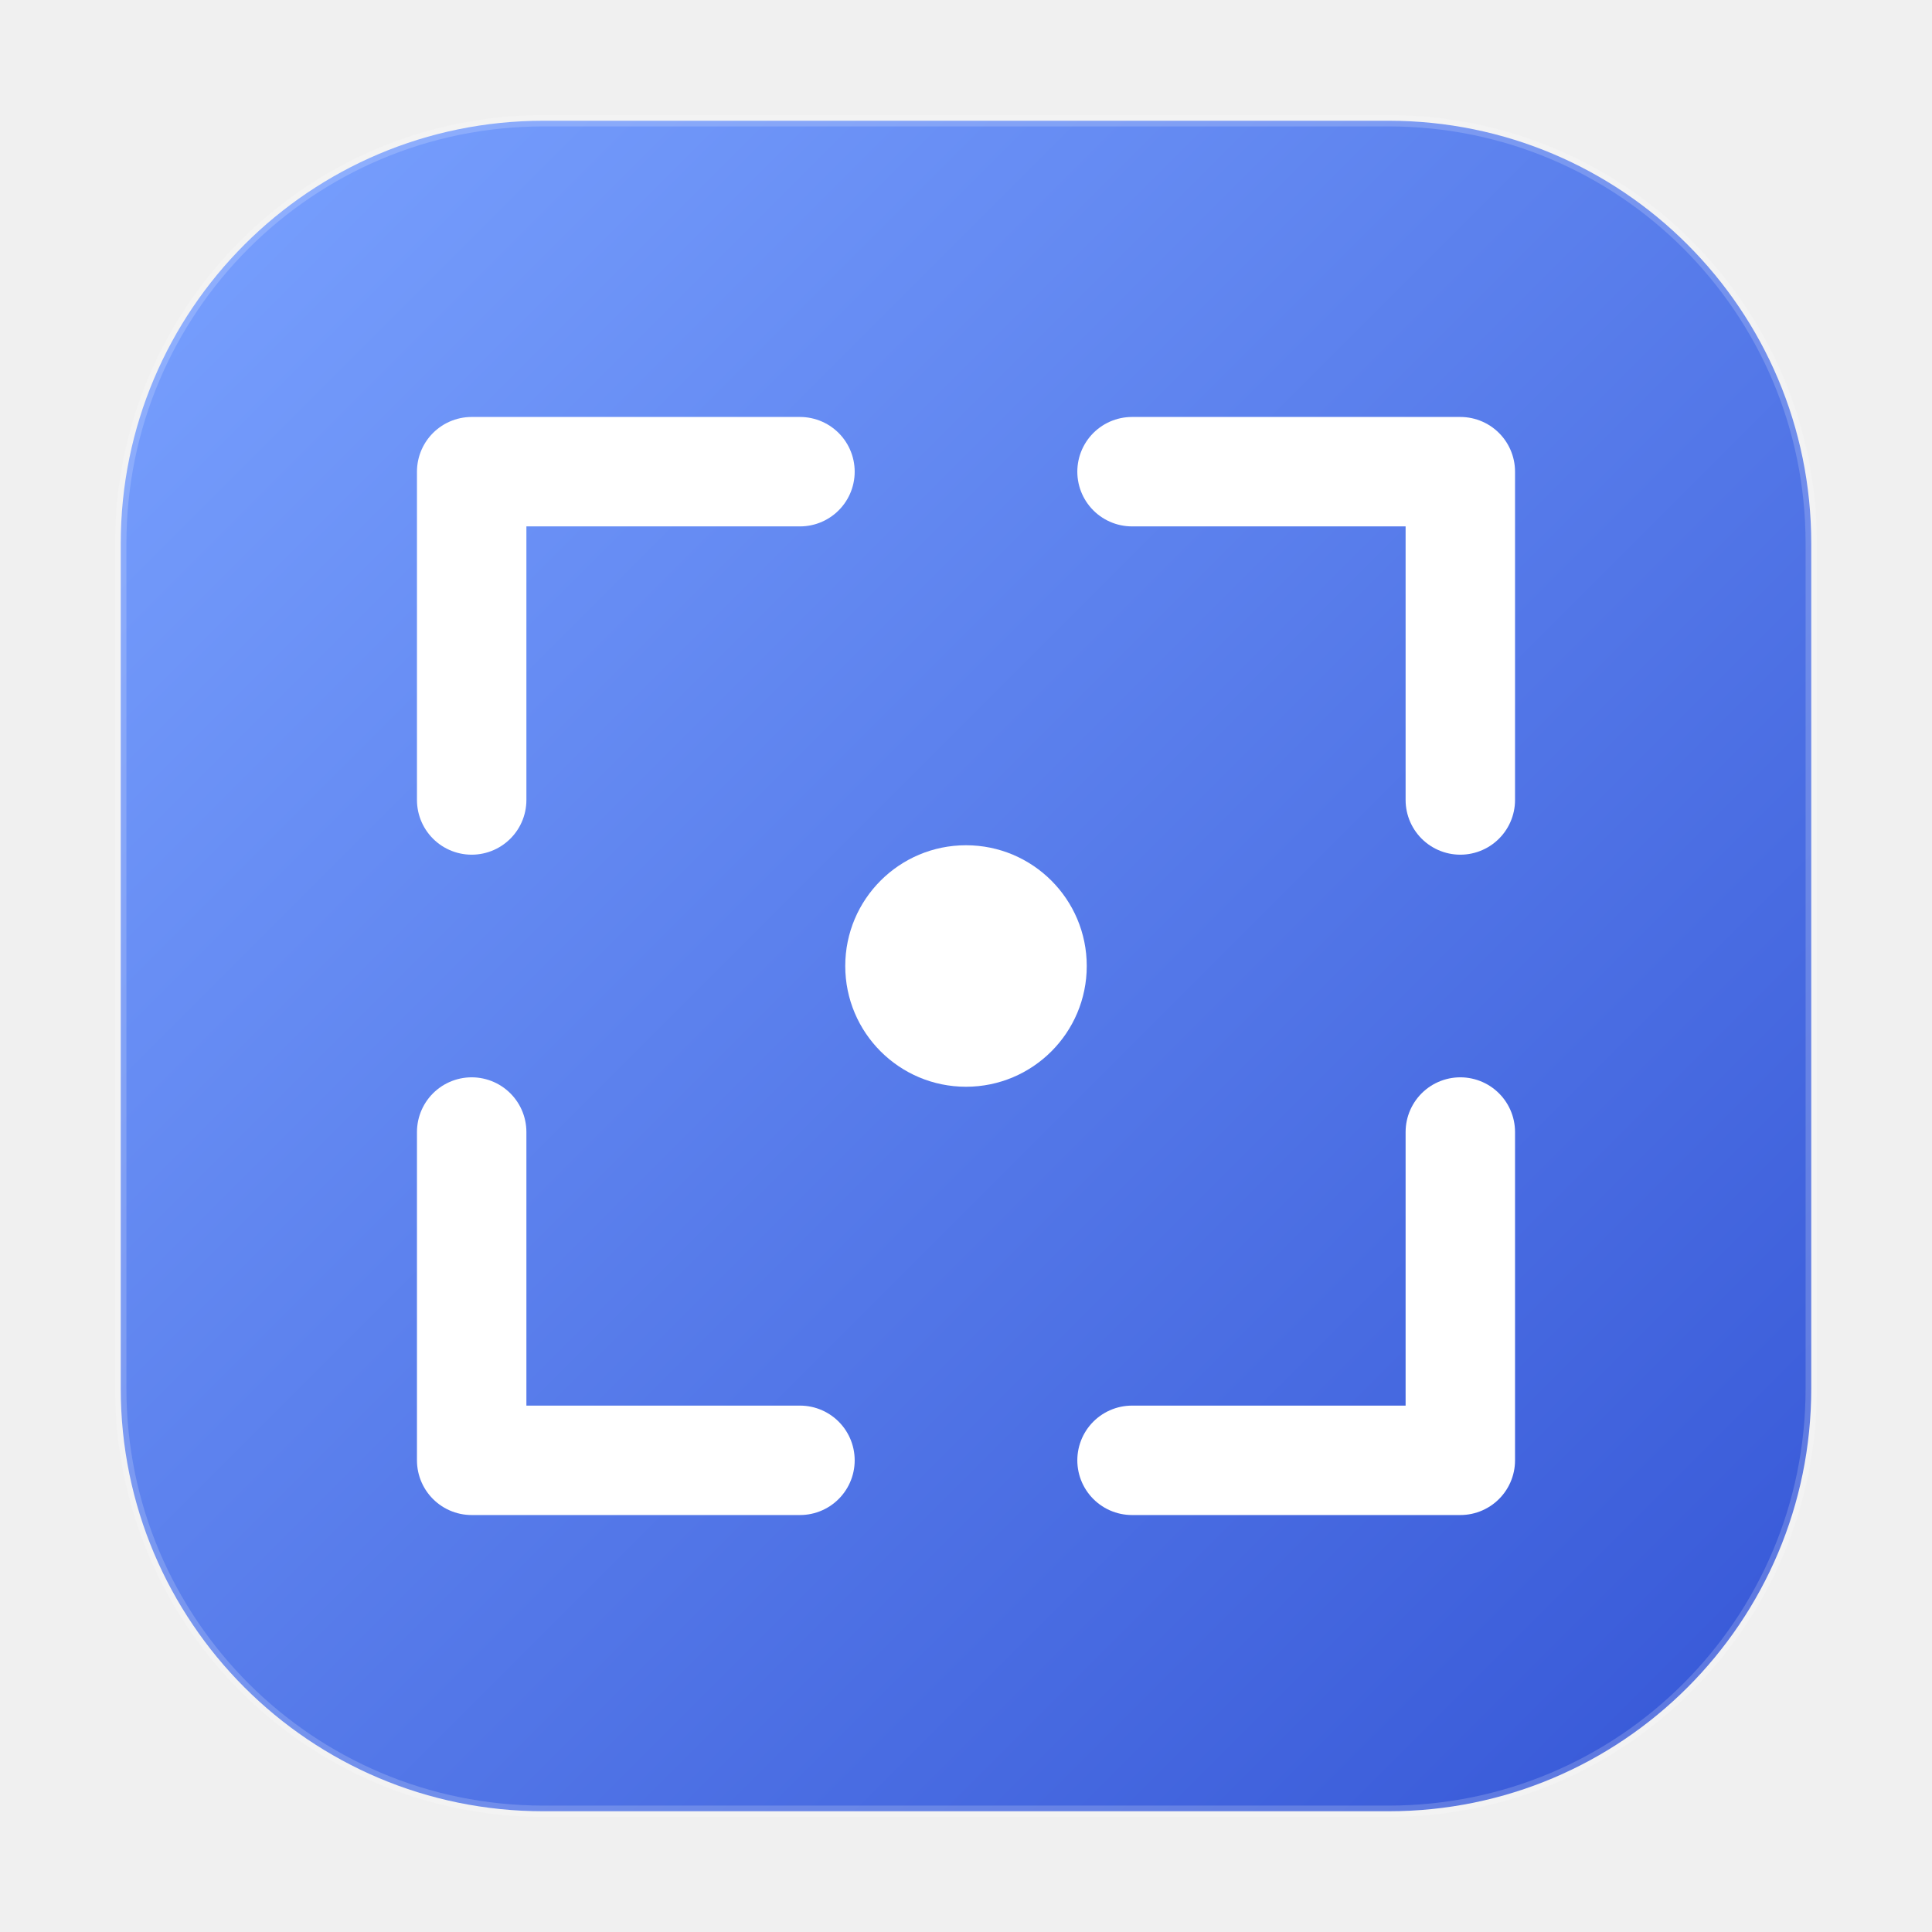
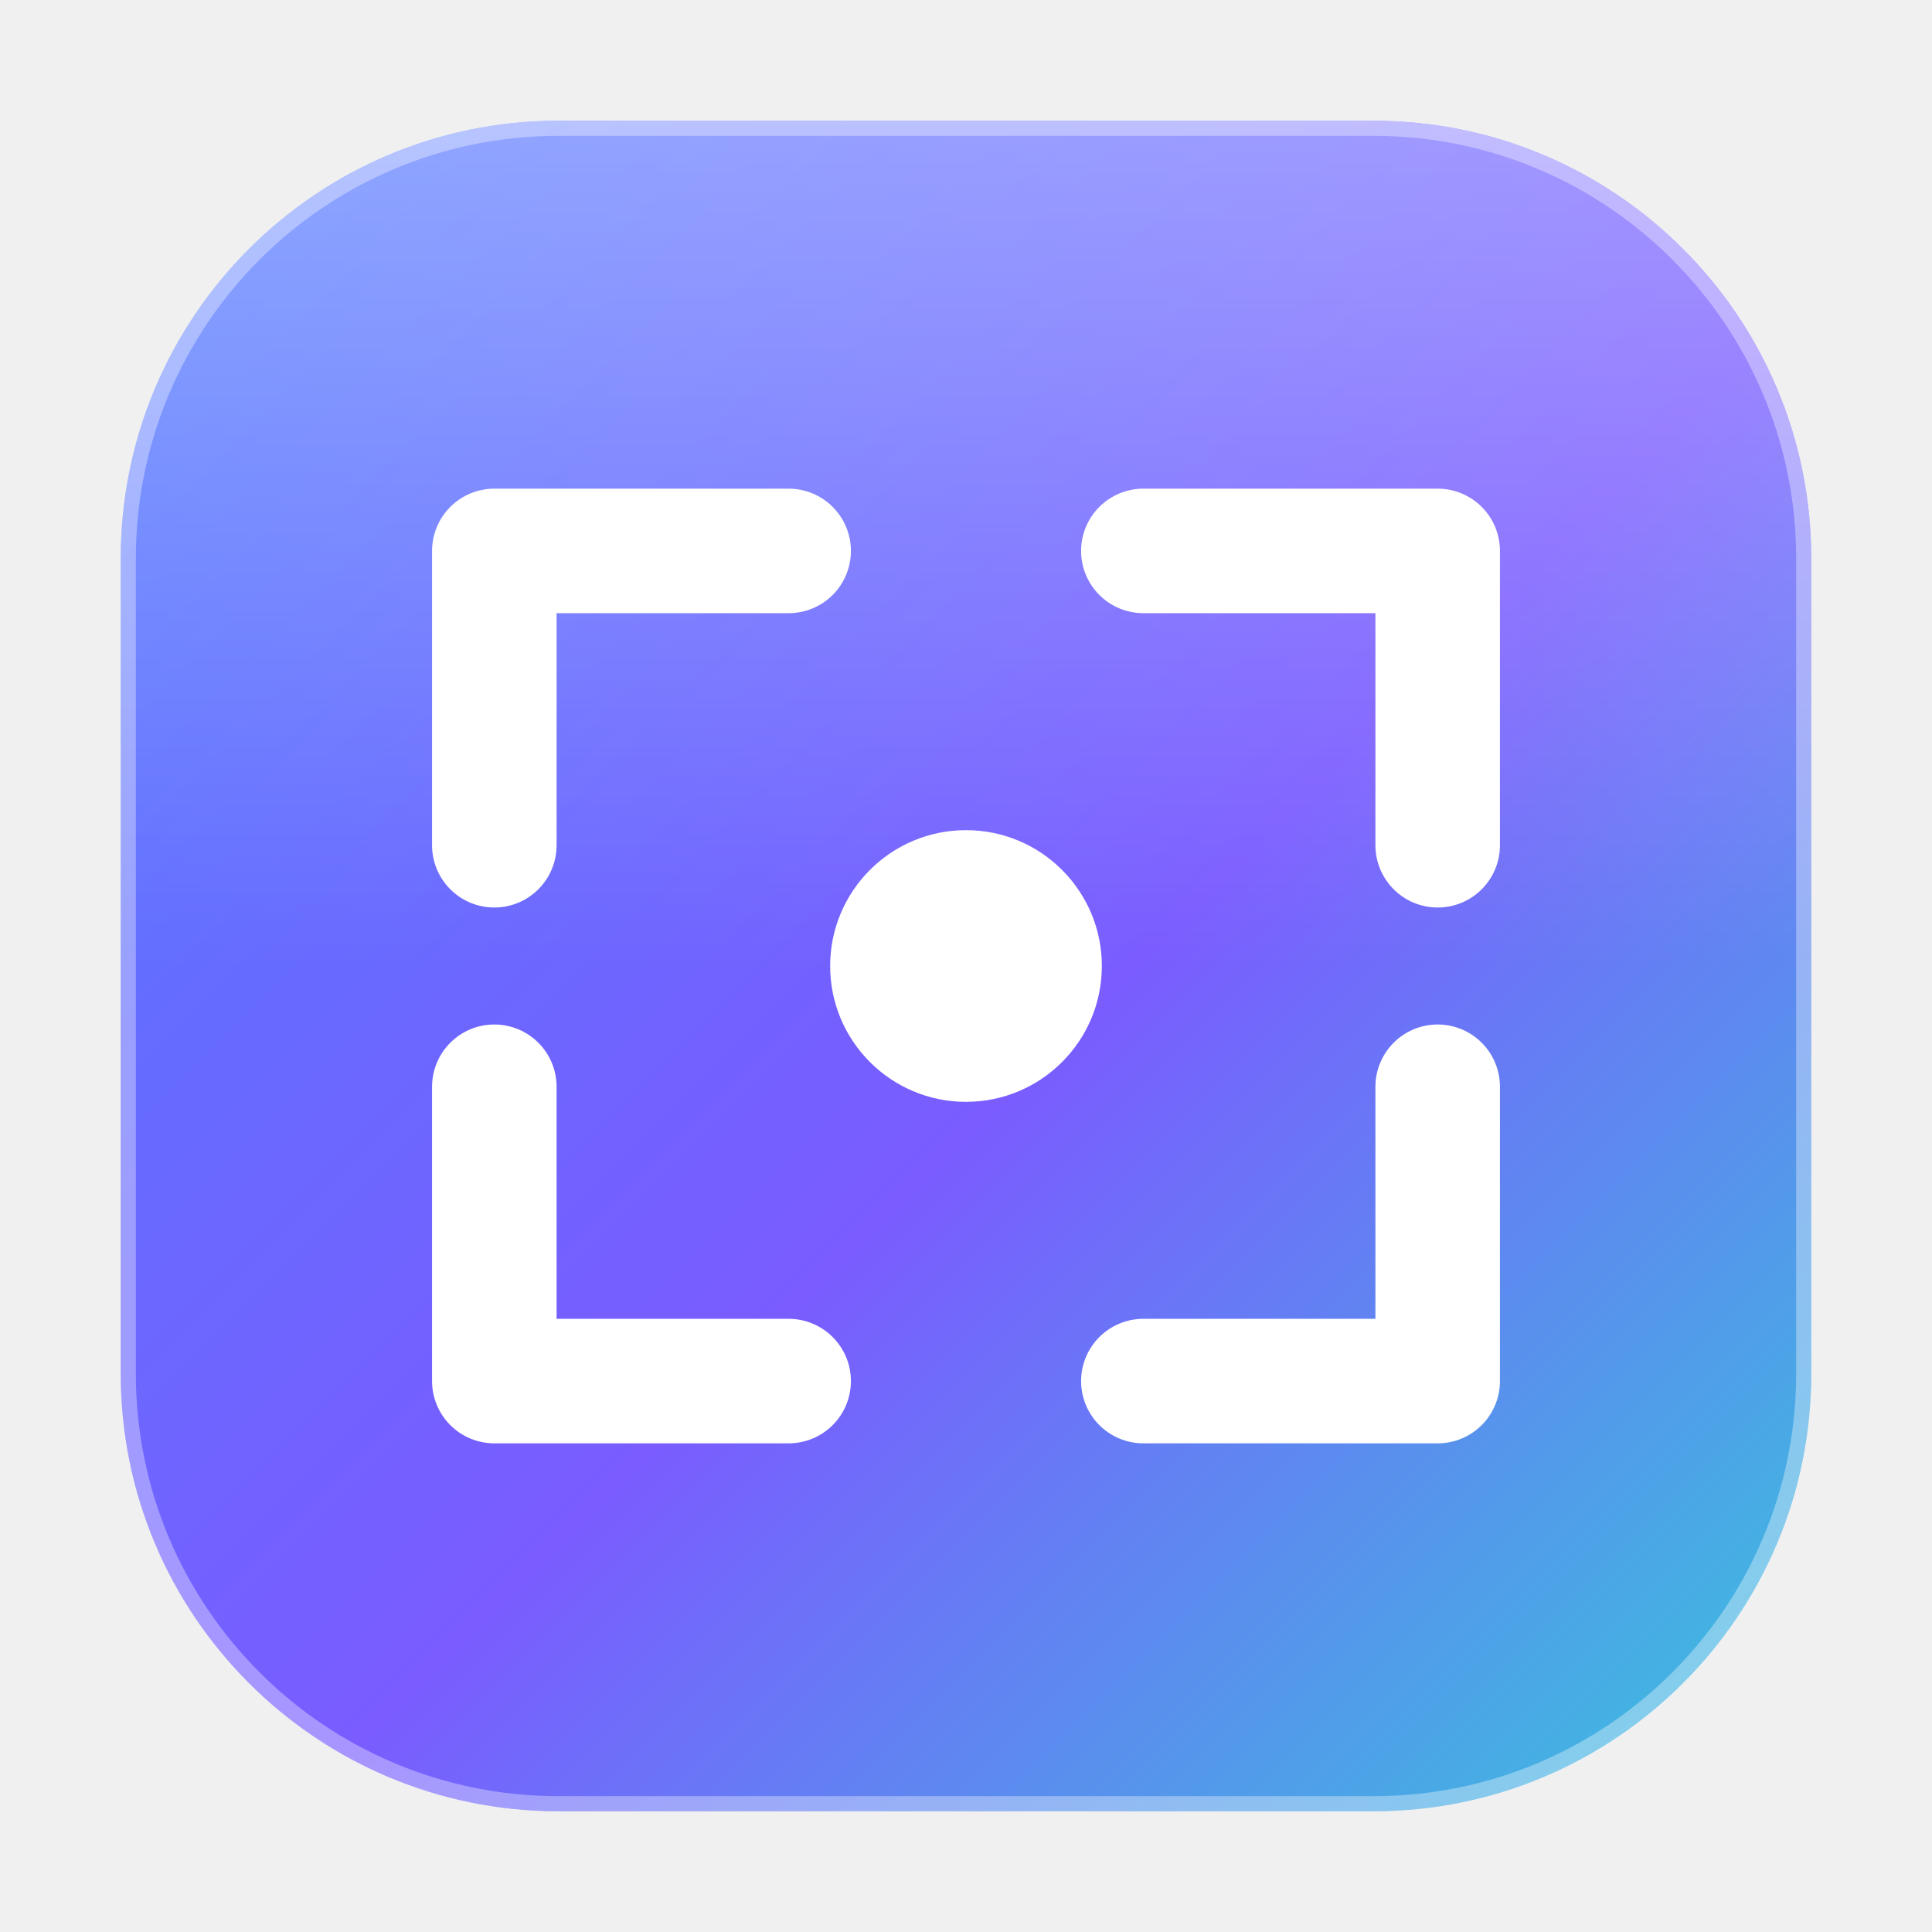
<svg xmlns="http://www.w3.org/2000/svg" viewBox="0 0 1024 1024">
  <defs>
    <linearGradient id="g" x1="0" y1="0" x2="1" y2="1">
-       <stop offset="0" stop-color="#7aa2ff" />
-       <stop offset="1" stop-color="#3556d6" />
+       <stop offset="0" stop-color="#4f7cff" />
+       <stop offset=".55" stop-color="#7a5cff" />
+       <stop offset="1" stop-color="#38c4dc" />
+     </linearGradient>
+     <linearGradient id="hi" x1="0" y1="0" x2="0" y2="1">
+       <stop offset="0" stop-color="#fff" stop-opacity=".34" />
+       <stop offset=".5" stop-color="#fff" stop-opacity="0" />
    </linearGradient>
  </defs>
-   <rect x="64" y="64" width="896" height="896" rx="224" fill="url(#g)" />
-   <rect x="64" y="64" width="896" height="896" rx="224" fill="none" stroke="#fff" stroke-opacity=".18" stroke-width="6" />
-   <g fill="none" stroke="#fff" stroke-width="58" stroke-linecap="round" stroke-linejoin="round">
-     <path d="M250 424V250h174" />
-     <path d="M600 250h174v174" />
-     <path d="M774 600v174H600" />
-     <path d="M424 774H250V600" />
+   <rect x="64" y="64" width="896" height="896" rx="232" fill="url(#g)" />
+   <rect x="64" y="64" width="896" height="896" rx="232" fill="url(#hi)" />
+   <rect x="68" y="68" width="888" height="888" rx="228" fill="none" stroke="#fff" stroke-opacity=".35" stroke-width="8" />
+   <g fill="none" stroke="#fff" stroke-opacity="1" stroke-width="66" stroke-linecap="round" stroke-linejoin="round">
+     <path d="M262 448V292h156" />
+     <path d="M606 292h156v156" />
+     <path d="M762 576v156H606" />
+     <path d="M418 732H262V576" />
  </g>
-   <circle cx="512" cy="512" r="64" fill="#fff" />
+   <circle cx="512" cy="512" r="72" fill="#fff" />
</svg>
